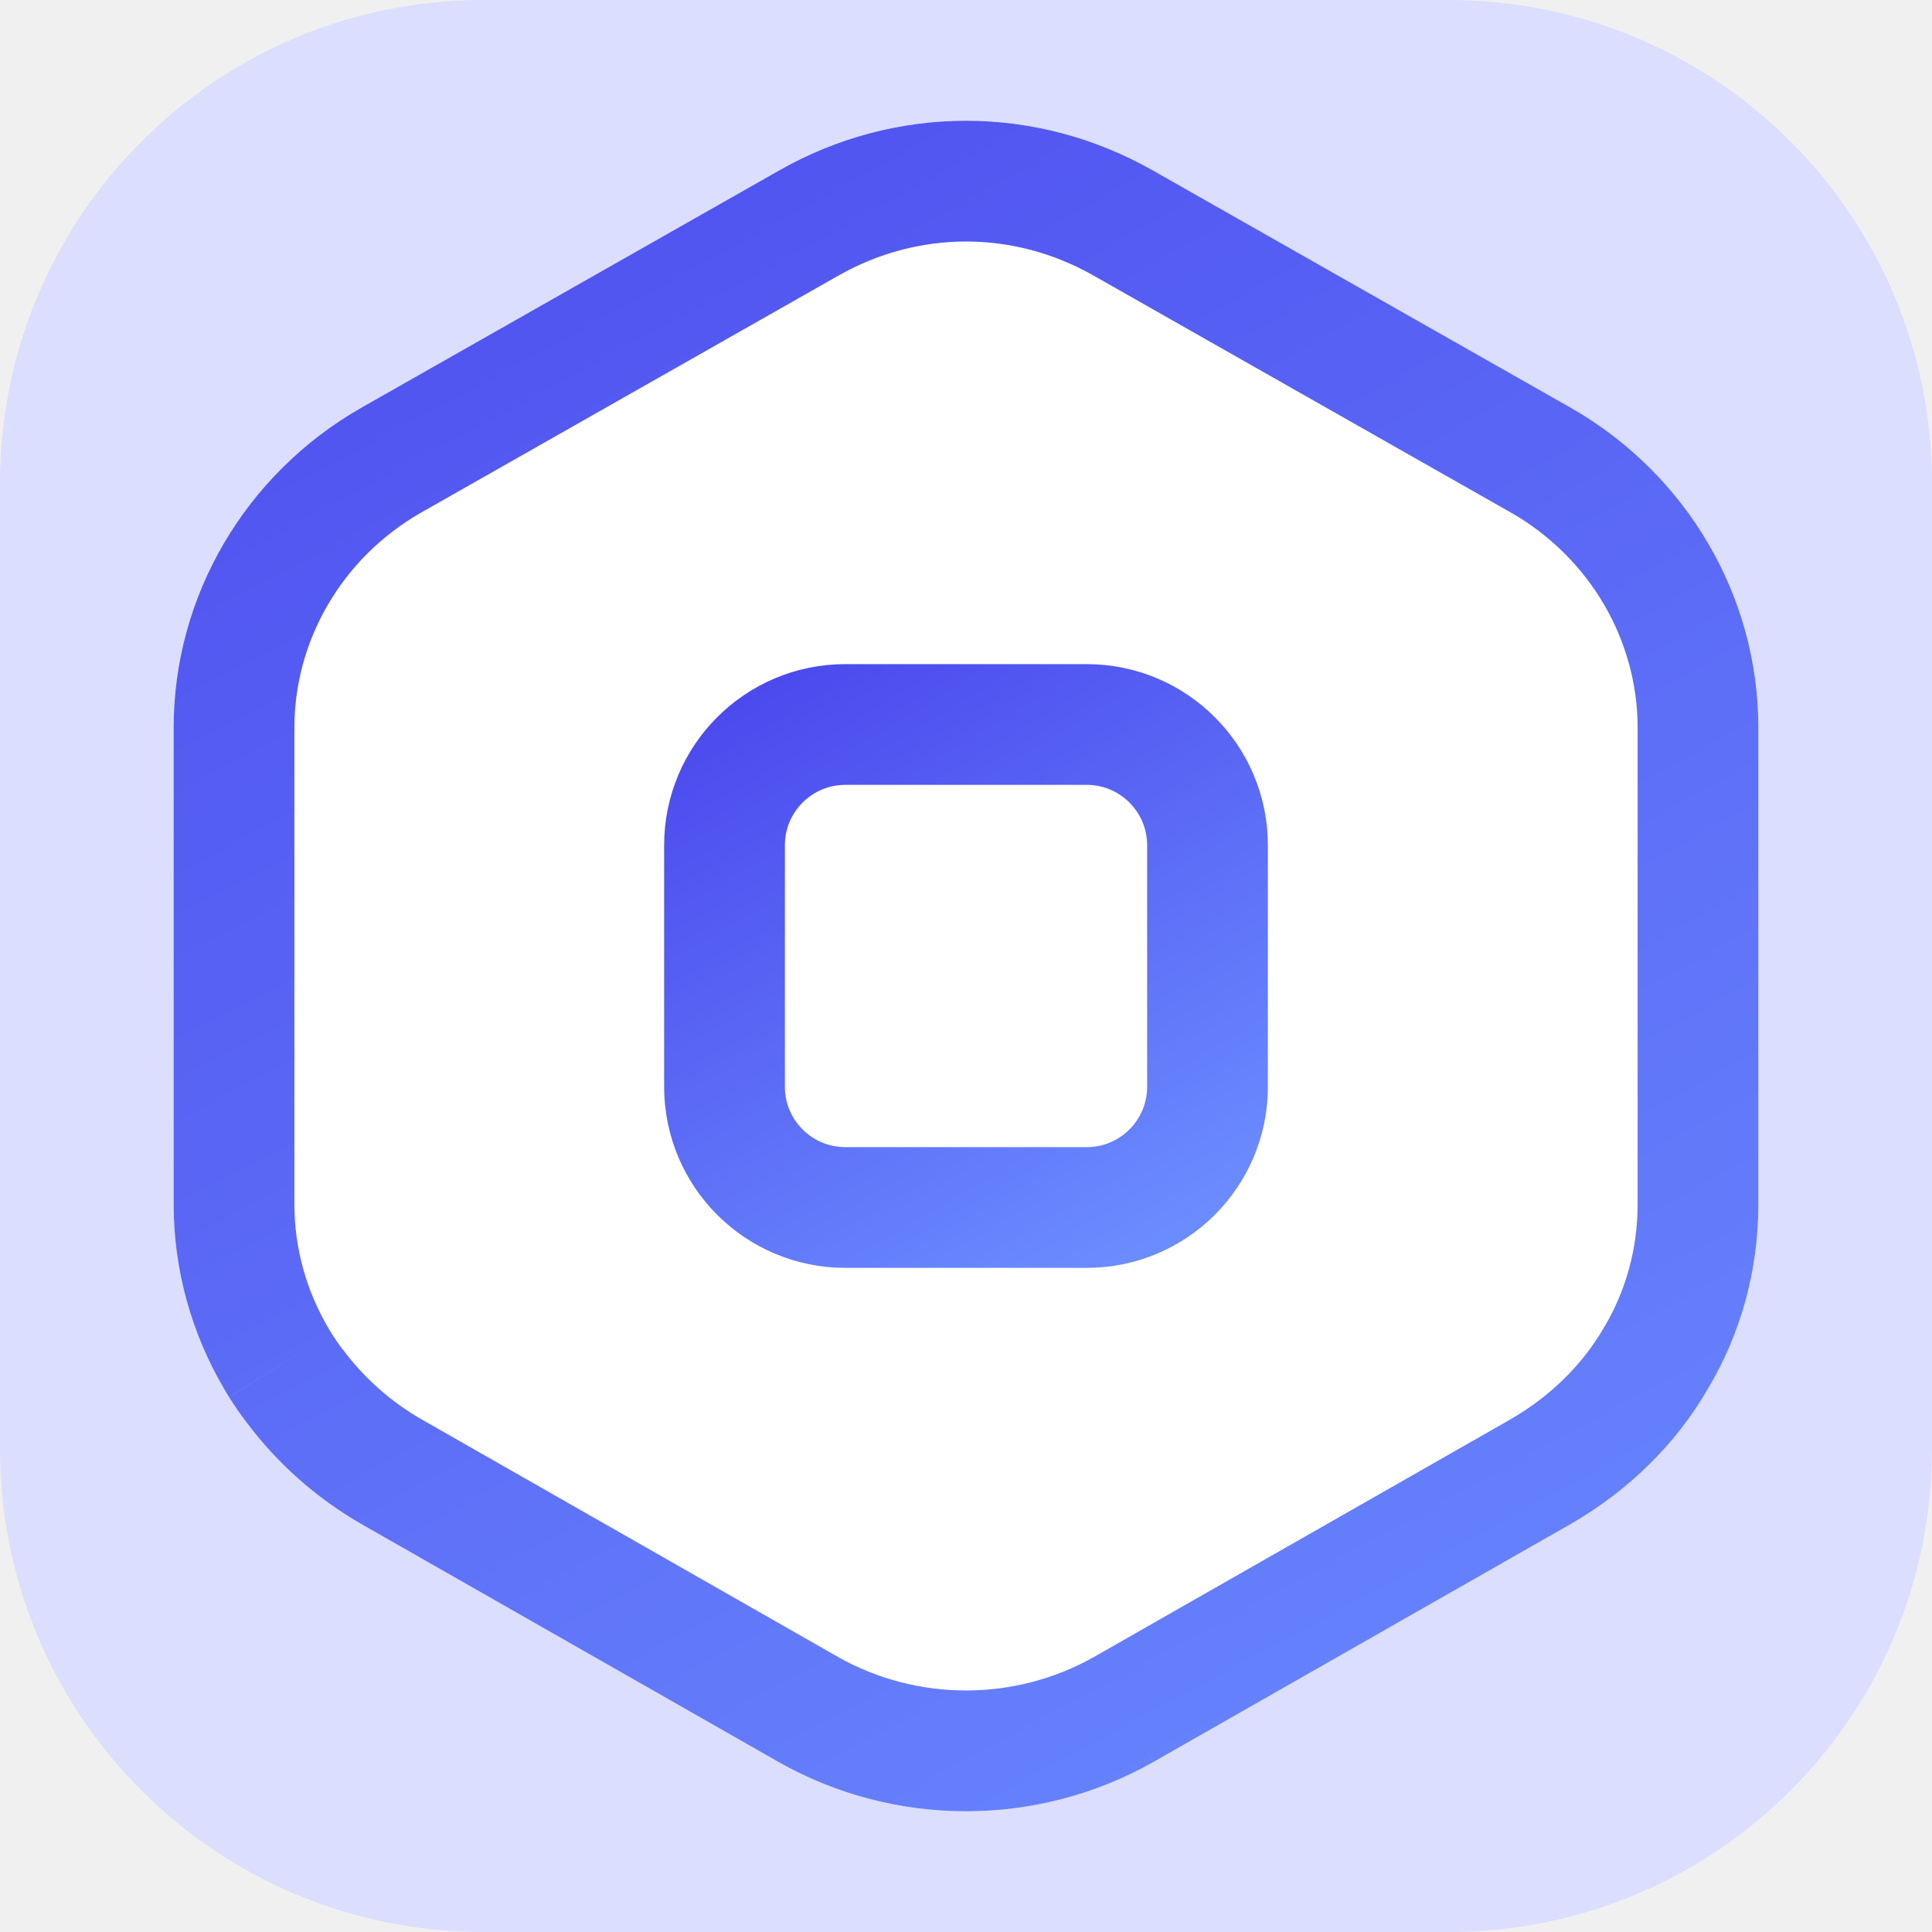
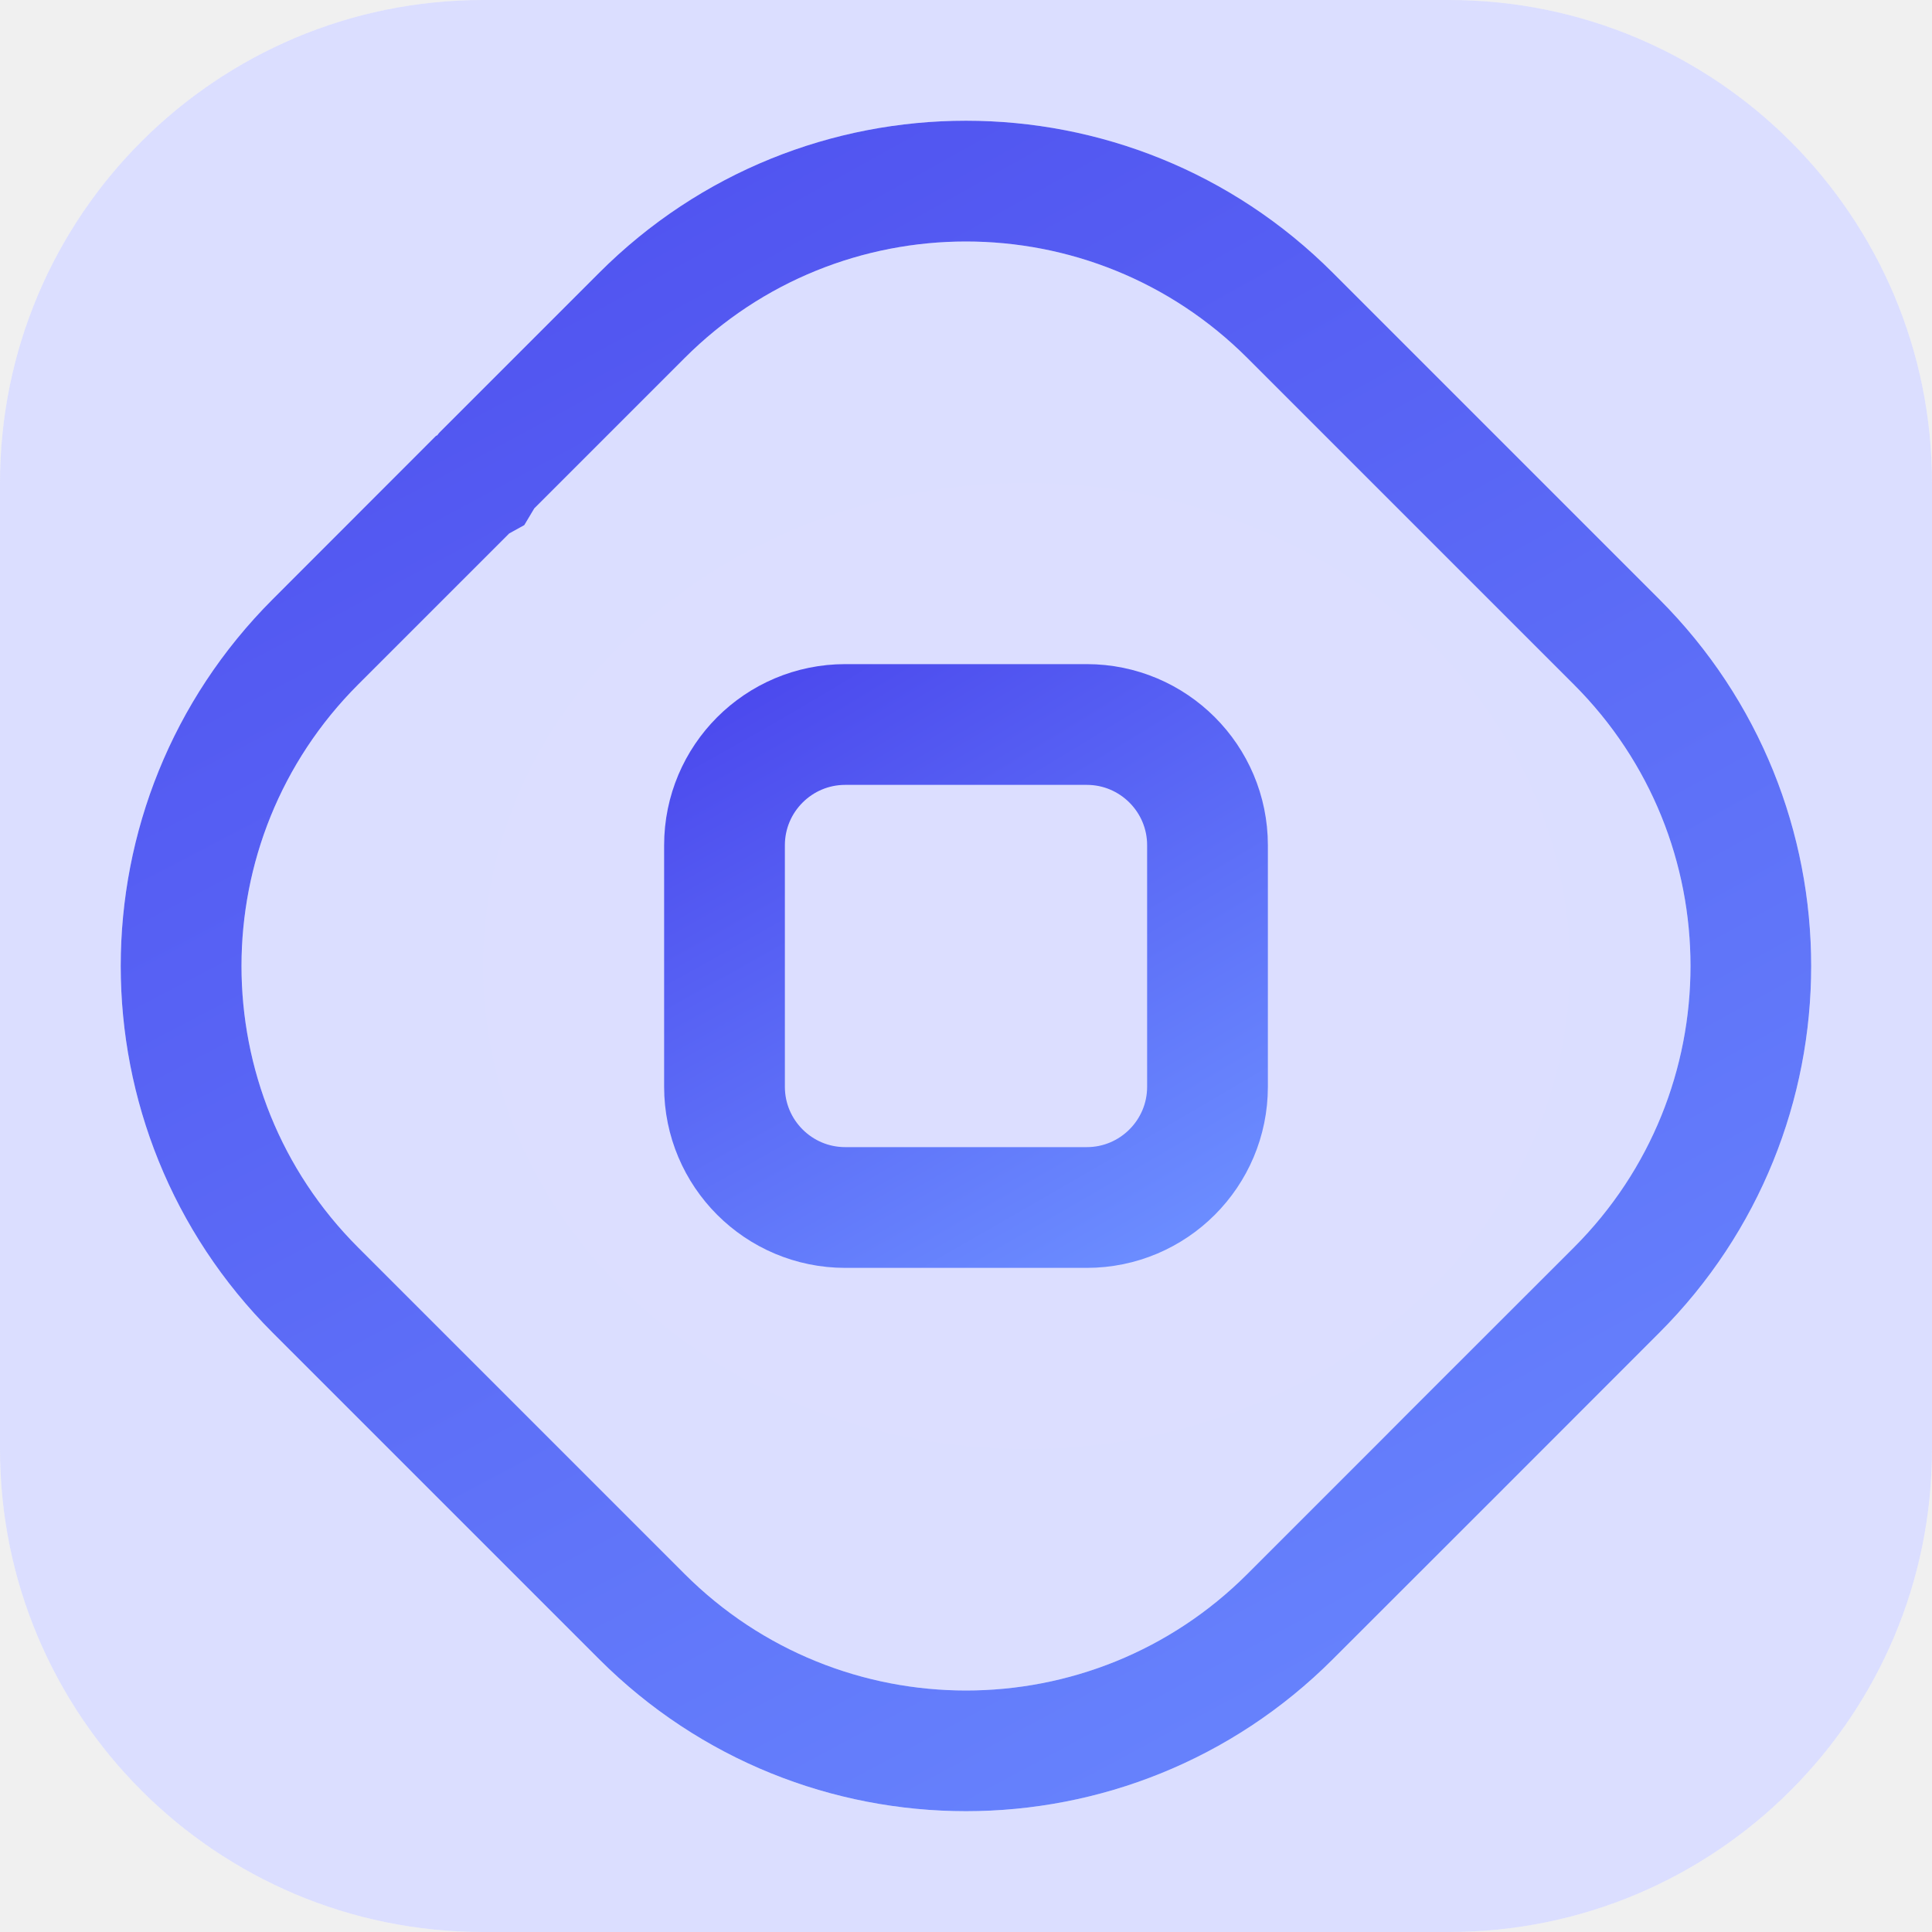
<svg xmlns="http://www.w3.org/2000/svg" width="16" height="16" viewBox="0 0 16 16" fill="none">
-   <g clip-path="url(#clip0_2177_21808)">
+   <g clip-path="url(#clip0_3409_43488)">
    <rect width="16" height="16" rx="4" fill="white" />
    <rect width="16" height="16" rx="4" fill="#4F5AFF" fill-opacity="0.2" />
-     <mask id="path-2-inside-1_2177_21808" fill="white">
-       <path fill-rule="evenodd" clip-rule="evenodd" d="M2.988 12.619C2.613 12.402 2.294 12.116 2.044 11.782C1.992 11.715 1.943 11.644 1.897 11.57C1.883 11.548 1.869 11.525 1.856 11.502L1.867 11.521L1.856 11.502C1.585 11.041 1.438 10.515 1.438 9.973V6.025C1.438 4.94 2.028 3.929 2.988 3.379L6.45 1.413C6.932 1.138 7.464 1.001 7.996 1L8 1C8.533 1 9.066 1.138 9.55 1.413L13.012 3.379C13.972 3.929 14.562 4.94 14.562 6.025V9.973C14.562 10.524 14.415 11.049 14.144 11.502L14.155 11.483L14.144 11.502C13.882 11.956 13.488 12.344 13.012 12.619L9.55 14.593C8.59 15.136 7.409 15.136 6.449 14.593L2.988 12.619Z" />
+     <mask id="path-2-inside-1_3409_43488" fill="white">
+       <path fill-rule="evenodd" clip-rule="evenodd" d="M4.279 8.707L4.279 8.707L4.277 8.705L4.274 8.702L4.983 7.997L4.279 7.293L5.891 5.681C7.056 4.517 8.944 4.517 10.109 5.681L11.679 7.252C11.696 7.268 11.713 7.285 11.729 7.302L12.42 8.009L11.721 8.708L10.109 10.319C8.944 11.484 7.056 11.484 5.891 10.319L4.986 9.415L4.986 9.415L4.285 8.714L4.279 8.707L4.279 8.707ZM5.693 8.707L6.598 9.612C7.372 10.386 8.628 10.386 9.402 9.612L11.014 8.001C11 7.987 10.986 7.973 10.972 7.959L9.402 6.388C8.628 5.614 7.372 5.614 6.598 6.388L5.693 7.293L5.386 7.601L4.986 8L5.693 8.707ZM11.682 11.682L11.682 11.682L13.034 10.331C14.322 9.043 14.322 6.956 13.034 5.669L13.034 5.669L10.331 2.966C9.043 1.678 6.956 1.678 5.669 2.966L5.669 2.966L4.425 4.21L4.342 4.349L4.217 4.418L2.966 5.669C1.678 6.957 1.678 9.044 2.966 10.331L2.966 10.331L5.669 13.034C6.957 14.322 9.044 14.322 10.331 13.034L10.331 13.034L11.425 11.94L11.425 11.94L11.682 11.682ZM12.39 12.39L11.038 13.741C9.36 15.419 6.64 15.419 4.962 13.741L2.259 11.038C0.58 9.36 0.58 6.64 2.259 4.962L3.61 3.61L3.622 3.604C3.628 3.595 3.634 3.587 3.641 3.58L4.962 2.259C6.64 0.58 9.36 0.58 11.038 2.259L13.741 4.962C15.419 6.64 15.419 9.36 13.741 11.038L12.39 12.39L12.39 12.39Z" />
    </mask>
-     <path fill-rule="evenodd" clip-rule="evenodd" d="M2.988 12.619C2.613 12.402 2.294 12.116 2.044 11.782C1.992 11.715 1.943 11.644 1.897 11.57C1.883 11.548 1.869 11.525 1.856 11.502L1.867 11.521L1.856 11.502C1.585 11.041 1.438 10.515 1.438 9.973V6.025C1.438 4.94 2.028 3.929 2.988 3.379L6.45 1.413C6.932 1.138 7.464 1.001 7.996 1L8 1C8.533 1 9.066 1.138 9.55 1.413L13.012 3.379C13.972 3.929 14.562 4.94 14.562 6.025V9.973C14.562 10.524 14.415 11.049 14.144 11.502L14.155 11.483L14.144 11.502C13.882 11.956 13.488 12.344 13.012 12.619L9.55 14.593C8.59 15.136 7.409 15.136 6.449 14.593L2.988 12.619Z" fill="white" />
-     <path d="M2.044 11.782L2.843 11.181L2.836 11.173L2.044 11.782ZM2.988 12.619L2.487 13.485L2.492 13.488L2.988 12.619ZM1.897 11.57L2.745 11.042L2.744 11.039L1.897 11.57ZM1.856 11.502L2.712 10.987L0.993 12.008L1.856 11.502ZM1.867 11.521L1.01 12.037L2.729 11.015L1.867 11.521ZM1.856 11.502L0.993 12.009L0.994 12.009L1.856 11.502ZM2.988 3.379L2.494 2.509L2.491 2.511L2.988 3.379ZM6.45 1.413L6.944 2.282L6.944 2.282L6.45 1.413ZM7.996 1L7.995 3.39746e-06L7.994 4.41074e-06L7.996 1ZM8 1V-3.57628e-07L7.999 2.98023e-07L8 1ZM9.55 1.413L9.056 2.282L9.056 2.282L9.55 1.413ZM13.012 3.379L13.509 2.511L13.506 2.509L13.012 3.379ZM14.144 11.502L13.28 11L15.002 12.015L14.144 11.502ZM14.155 11.483L15.02 11.986L13.291 10.98L14.155 11.483ZM14.144 11.502L13.28 10.999L13.279 11.001L14.144 11.502ZM13.012 12.619L13.507 13.488L13.513 13.485L13.012 12.619ZM9.55 14.593L10.042 15.464L10.046 15.462L9.55 14.593ZM6.449 14.593L5.954 15.462L5.958 15.464L6.449 14.593ZM1.244 12.383C1.574 12.822 1.994 13.2 2.487 13.485L3.488 11.753C3.232 11.605 3.014 11.409 2.843 11.181L1.244 12.383ZM1.048 12.099C1.111 12.2 1.179 12.298 1.251 12.392L2.836 11.173C2.804 11.131 2.774 11.087 2.745 11.042L1.048 12.099ZM0.993 12.008C1.011 12.04 1.03 12.071 1.049 12.101L2.744 11.039C2.735 11.025 2.727 11.011 2.718 10.997L0.993 12.008ZM2.724 11.005L2.712 10.987L0.999 12.018L1.01 12.037L2.724 11.005ZM0.994 12.009L1.005 12.028L2.729 11.015L2.718 10.996L0.994 12.009ZM0.438 9.973C0.438 10.698 0.635 11.398 0.993 12.009L2.718 10.996C2.535 10.685 2.438 10.333 2.438 9.973H0.438ZM0.438 6.025V9.973H2.438V6.025H0.438ZM2.491 2.511C1.226 3.236 0.438 4.575 0.438 6.025H2.438C2.438 5.306 2.83 4.622 3.485 4.246L2.491 2.511ZM5.956 0.543L2.494 2.509L3.482 4.248L6.944 2.282L5.956 0.543ZM7.994 4.41074e-06C7.29 0.001 6.589 0.183 5.956 0.543L6.944 2.282C7.276 2.093 7.638 2.001 7.997 2L7.994 4.41074e-06ZM7.999 2.98023e-07L7.995 3.63588e-06L7.996 2L8.001 2L7.999 2.98023e-07ZM10.044 0.543C9.409 0.182 8.706 0 8 0V2C8.36 2 8.723 2.093 9.056 2.282L10.044 0.543ZM13.506 2.509L10.044 0.543L9.056 2.282L12.518 4.248L13.506 2.509ZM15.562 6.025C15.562 4.575 14.774 3.236 13.509 2.511L12.515 4.246C13.17 4.622 13.562 5.306 13.562 6.025H15.562ZM15.562 9.973V6.025H13.562V9.973H15.562ZM15.002 12.015C15.366 11.407 15.562 10.703 15.562 9.973H13.562C13.562 10.344 13.463 10.692 13.286 10.99L15.002 12.015ZM13.291 10.98L13.28 11L15.008 12.005L15.02 11.986L13.291 10.98ZM15.008 12.006L15.019 11.987L13.291 10.98L13.28 10.999L15.008 12.006ZM13.513 13.485C14.132 13.127 14.655 12.616 15.009 12.004L13.279 11.001C13.108 11.296 12.844 11.561 12.511 11.753L13.513 13.485ZM10.046 15.462L13.507 13.488L12.517 11.75L9.055 13.725L10.046 15.462ZM5.958 15.464C7.223 16.179 8.777 16.179 10.042 15.464L9.058 13.723C8.404 14.092 7.596 14.092 6.941 13.723L5.958 15.464ZM2.492 13.488L5.954 15.462L6.945 13.725L3.483 11.75L2.492 13.488Z" fill="url(#paint0_radial_2177_21808)" mask="url(#path-2-inside-1_2177_21808)" />
-     <path d="M9 6H7C6.448 6 6 6.448 6 7V9C6 9.552 6.448 10 7 10H9C9.552 10 10 9.552 10 9V7C10 6.448 9.552 6 9 6Z" stroke="url(#paint1_radial_2177_21808)" />
+     <path fill-rule="evenodd" clip-rule="evenodd" d="M4.279 8.707L4.279 8.707L4.277 8.705L4.274 8.702L4.983 7.997L4.279 7.293L5.891 5.681C7.056 4.517 8.944 4.517 10.109 5.681L11.679 7.252C11.696 7.268 11.713 7.285 11.729 7.302L12.42 8.009L11.721 8.708L10.109 10.319C8.944 11.484 7.056 11.484 5.891 10.319L4.986 9.415L4.986 9.415L4.285 8.714L4.279 8.707L4.279 8.707ZM5.693 8.707L6.598 9.612C7.372 10.386 8.628 10.386 9.402 9.612L11.014 8.001C11 7.987 10.986 7.973 10.972 7.959L9.402 6.388C8.628 5.614 7.372 5.614 6.598 6.388L5.693 7.293L5.386 7.601L4.986 8L5.693 8.707ZM11.682 11.682L11.682 11.682L13.034 10.331C14.322 9.043 14.322 6.956 13.034 5.669L13.034 5.669L10.331 2.966C9.043 1.678 6.956 1.678 5.669 2.966L5.669 2.966L4.425 4.21L4.342 4.349L4.217 4.418L2.966 5.669C1.678 6.957 1.678 9.044 2.966 10.331L2.966 10.331L5.669 13.034C6.957 14.322 9.044 14.322 10.331 13.034L10.331 13.034L11.425 11.94L11.425 11.94L11.682 11.682ZM12.39 12.39L11.038 13.741C9.36 15.419 6.64 15.419 4.962 13.741L2.259 11.038C0.58 9.36 0.58 6.64 2.259 4.962L3.61 3.61L3.622 3.604C3.628 3.595 3.634 3.587 3.641 3.58L4.962 2.259C6.64 0.58 9.36 0.58 11.038 2.259L13.741 4.962C15.419 6.64 15.419 9.36 13.741 11.038L12.39 12.39L12.39 12.39Z" fill="white" />
+     <path d="M4.279 8.707L4.995 8.01L4.986 8L4.279 8.707ZM4.279 8.707L3.562 9.405L3.572 9.414L4.279 8.707ZM4.277 8.705L3.568 9.41L3.569 9.412L4.277 8.705ZM4.274 8.702L3.569 7.993L2.86 8.699L3.565 9.408L4.274 8.702ZM4.983 7.997L5.688 8.706L6.399 7.999L5.69 7.29L4.983 7.997ZM4.279 7.293L3.572 6.586L2.865 7.293L3.572 8L4.279 7.293ZM5.891 5.681L6.598 6.388H6.598L5.891 5.681ZM10.109 5.681L10.816 4.974V4.974L10.109 5.681ZM11.679 7.252L10.972 7.959L11.679 7.252ZM11.729 7.302L11.014 8.001L11.014 8.001L11.729 7.302ZM12.42 8.009L13.127 8.716L13.826 8.017L13.135 7.31L12.42 8.009ZM11.721 8.708L11.014 8.001V8.001L11.721 8.708ZM10.109 10.319L9.402 9.612H9.402L10.109 10.319ZM5.891 10.319L6.598 9.612H6.598L5.891 10.319ZM4.986 9.415L5.693 8.707L4.986 8L4.279 8.707L4.986 9.415ZM4.986 9.415L4.278 10.122L4.985 10.83L5.693 10.122L4.986 9.415ZM4.285 8.714L4.993 8.007L4.992 8.007L4.285 8.714ZM5.693 8.707L6.4 8L6.4 8L5.693 8.707ZM6.598 9.612L5.891 10.319L5.891 10.319L6.598 9.612ZM9.402 9.612L8.695 8.905H8.695L9.402 9.612ZM11.014 8.001L11.721 8.708L12.42 8.009L11.729 7.302L11.014 8.001ZM10.972 7.959L10.265 8.666L10.972 7.959ZM9.402 6.388L10.109 5.681L9.402 6.388ZM6.598 6.388L7.305 7.096L7.305 7.096L6.598 6.388ZM5.693 7.293L4.986 6.586L4.986 6.586L5.693 7.293ZM5.386 7.601L6.093 8.308L6.093 8.308L5.386 7.601ZM4.986 8L4.279 7.293L3.572 8L4.279 8.707L4.986 8ZM11.682 11.682L10.975 10.975L10.719 11.231L10.687 11.592L11.682 11.682ZM11.682 11.682L12.39 12.39L12.646 12.134L12.678 11.773L11.682 11.682ZM13.034 10.331L13.741 11.038L13.034 10.331ZM13.034 5.669L12.325 6.374L12.328 6.377L13.034 5.669ZM13.034 5.669L13.744 4.965L13.741 4.962L13.034 5.669ZM10.331 2.966L9.624 3.673V3.673L10.331 2.966ZM5.669 2.966L4.962 2.259L4.961 2.259L5.669 2.966ZM5.669 2.966L6.376 3.673L6.377 3.672L5.669 2.966ZM4.425 4.21L3.718 3.503L3.63 3.591L3.567 3.697L4.425 4.21ZM4.342 4.349L4.824 5.226L5.062 5.095L5.201 4.862L4.342 4.349ZM4.217 4.418L3.735 3.542L3.61 3.61L3.51 3.711L4.217 4.418ZM2.966 5.669L2.259 4.962H2.259L2.966 5.669ZM2.966 10.331L3.674 9.624L3.673 9.623L2.966 10.331ZM2.966 10.331L2.258 11.037L2.259 11.038L2.966 10.331ZM5.669 13.034L4.962 13.741L5.669 13.034ZM10.331 13.034L11.038 13.741L11.04 13.739L10.331 13.034ZM10.331 13.034L9.624 12.327L9.621 12.329L10.331 13.034ZM11.425 11.94L12.132 12.647L12.39 12.39L12.421 12.027L11.425 11.94ZM11.425 11.94L10.718 11.233L10.46 11.491L10.429 11.853L11.425 11.94ZM11.038 13.741L10.331 13.034L10.331 13.034L11.038 13.741ZM12.39 12.39L13.097 13.097L13.354 12.839L13.386 12.476L12.39 12.39ZM4.962 13.741L5.669 13.034L4.962 13.741ZM2.259 11.038L2.966 10.331L2.966 10.331L2.259 11.038ZM2.259 4.962L2.966 5.669H2.966L2.259 4.962ZM3.61 3.61L3.129 2.734L3.004 2.803L2.903 2.903L3.61 3.61ZM3.622 3.604L4.104 4.48L4.342 4.349L4.481 4.116L3.622 3.604ZM3.641 3.58L4.348 4.287L3.641 3.58ZM4.962 2.259L5.669 2.966L5.669 2.966L4.962 2.259ZM11.038 2.259L10.331 2.966L11.038 2.259ZM13.741 4.962L13.034 5.669L13.034 5.669L13.741 4.962ZM13.741 11.038L14.448 11.745L13.741 11.038ZM12.39 12.39L11.682 11.682L11.425 11.94L11.393 12.303L12.39 12.39ZM3.562 9.404L3.562 9.405L4.996 8.01L4.995 8.01L3.562 9.404ZM3.569 9.412L3.571 9.414L4.986 8L4.984 7.998L3.569 9.412ZM3.565 9.408L3.568 9.41L4.986 8L4.983 7.997L3.565 9.408ZM4.278 7.288L3.569 7.993L4.979 9.411L5.688 8.706L4.278 7.288ZM3.572 8L4.276 8.704L5.69 7.29L4.986 6.586L3.572 8ZM5.184 4.974L3.572 6.586L4.986 8L6.598 6.388L5.184 4.974ZM10.816 4.974C9.261 3.419 6.739 3.419 5.184 4.974L6.598 6.388C7.372 5.614 8.628 5.614 9.402 6.388L10.816 4.974ZM12.386 6.544L10.816 4.974L9.402 6.388L10.972 7.959L12.386 6.544ZM12.444 6.603C12.425 6.583 12.406 6.564 12.386 6.544L10.972 7.959C10.986 7.973 11 7.987 11.014 8.001L12.444 6.603ZM13.135 7.31L12.444 6.603L11.014 8.001L11.704 8.708L13.135 7.31ZM12.428 9.415L13.127 8.716L11.713 7.302L11.014 8.001L12.428 9.415ZM10.816 11.027L12.428 9.415L11.014 8.001L9.402 9.612L10.816 11.027ZM5.184 11.027C6.739 12.582 9.261 12.582 10.816 11.027L9.402 9.612C8.628 10.386 7.372 10.386 6.598 9.612L5.184 11.027ZM4.279 10.122L5.184 11.027L6.598 9.612L5.693 8.707L4.279 10.122ZM5.693 10.122L5.693 10.122L4.279 8.707L4.279 8.708L5.693 10.122ZM3.578 9.421L4.278 10.122L5.693 8.708L4.993 8.007L3.578 9.421ZM3.572 9.415L3.578 9.421L4.992 8.007L4.986 8L3.572 9.415ZM3.572 9.414L3.572 9.415L4.986 8L4.986 8L3.572 9.414ZM4.986 9.415L5.891 10.319L7.305 8.905L6.4 8L4.986 9.415ZM5.891 10.319C7.056 11.484 8.944 11.484 10.109 10.319L8.695 8.905C8.311 9.289 7.689 9.289 7.305 8.905L5.891 10.319ZM10.109 10.319L11.721 8.708L10.307 7.293L8.695 8.905L10.109 10.319ZM11.729 7.302C11.713 7.285 11.696 7.268 11.679 7.252L10.265 8.666C10.276 8.677 10.287 8.688 10.298 8.699L11.729 7.302ZM11.679 7.252L10.109 5.681L8.695 7.096L10.265 8.666L11.679 7.252ZM10.109 5.681C8.944 4.517 7.056 4.517 5.891 5.681L7.305 7.096C7.689 6.712 8.311 6.712 8.695 7.096L10.109 5.681ZM5.891 5.681L4.986 6.586L6.4 8L7.305 7.096L5.891 5.681ZM4.986 6.586L4.679 6.894L6.093 8.308L6.4 8L4.986 6.586ZM4.679 6.894L4.279 7.293L5.693 8.707L6.093 8.308L4.679 6.894ZM6.4 8L5.693 7.293L4.279 8.707L4.986 9.415L6.4 8ZM10.687 11.592L10.687 11.592L12.678 11.773L12.678 11.773L10.687 11.592ZM12.327 9.624L10.975 10.975L12.39 12.39L13.741 11.038L12.327 9.624ZM12.328 6.377C13.224 7.273 13.224 8.726 12.327 9.624L13.741 11.038C15.419 9.36 15.419 6.64 13.741 4.962L12.328 6.377ZM12.325 6.374L12.325 6.374L13.744 4.965L13.744 4.965L12.325 6.374ZM9.624 3.673L12.327 6.376L13.741 4.962L11.038 2.259L9.624 3.673ZM6.377 3.673C7.273 2.776 8.726 2.776 9.624 3.673L11.038 2.259C9.36 0.58 6.64 0.58 4.962 2.259L6.377 3.673ZM6.377 3.672L6.377 3.672L4.961 2.259L4.961 2.259L6.377 3.672ZM5.132 4.917L6.376 3.673L4.962 2.259L3.718 3.503L5.132 4.917ZM5.201 4.862L5.284 4.722L3.567 3.697L3.483 3.837L5.201 4.862ZM4.699 5.294L4.824 5.226L3.86 3.473L3.735 3.542L4.699 5.294ZM3.673 6.376L4.924 5.125L3.51 3.711L2.259 4.962L3.673 6.376ZM3.673 9.623C2.776 8.727 2.776 7.274 3.673 6.376L2.259 4.962C0.58 6.64 0.58 9.36 2.259 11.038L3.673 9.623ZM3.674 9.624L3.674 9.624L2.258 11.037L2.258 11.037L3.674 9.624ZM6.376 12.327L3.673 9.624L2.259 11.038L4.962 13.741L6.376 12.327ZM9.623 12.328C8.727 13.224 7.274 13.224 6.376 12.327L4.962 13.741C6.64 15.42 9.36 15.419 11.038 13.741L9.623 12.328ZM9.621 12.329L9.621 12.33L11.04 13.739L11.04 13.739L9.621 12.329ZM10.718 11.233L9.624 12.327L11.038 13.741L12.132 12.647L10.718 11.233ZM10.429 11.853L10.429 11.853L12.421 12.027L12.421 12.027L10.429 11.853ZM10.975 10.975L10.718 11.233L12.132 12.647L12.39 12.39L10.975 10.975ZM11.745 14.448L13.097 13.097L11.682 11.682L10.331 13.034L11.745 14.448ZM4.255 14.448C6.324 16.517 9.677 16.517 11.745 14.448L10.331 13.034C9.044 14.322 6.957 14.322 5.669 13.034L4.255 14.448ZM1.552 11.745L4.255 14.448L5.669 13.034L2.966 10.331L1.552 11.745ZM1.552 4.255C-0.517 6.324 -0.517 9.677 1.552 11.745L2.966 10.331C1.678 9.044 1.678 6.957 2.966 5.669L1.552 4.255ZM2.903 2.903L1.552 4.255L2.966 5.669L4.318 4.318L2.903 2.903ZM3.141 2.728L3.129 2.734L4.092 4.487L4.104 4.48L3.141 2.728ZM2.934 2.873C2.868 2.939 2.81 3.013 2.763 3.092L4.481 4.116C4.445 4.177 4.4 4.235 4.348 4.287L2.934 2.873ZM4.255 1.552L2.934 2.873L4.348 4.287L5.669 2.966L4.255 1.552ZM11.745 1.552C9.676 -0.517 6.323 -0.517 4.255 1.552L5.669 2.966C6.956 1.678 9.043 1.678 10.331 2.966L11.745 1.552ZM14.448 4.255L11.745 1.552L10.331 2.966L13.034 5.669L14.448 4.255ZM14.448 11.745C16.517 9.676 16.517 6.323 14.448 4.255L13.034 5.669C14.322 6.956 14.322 9.043 13.034 10.331L14.448 11.745ZM13.097 13.097L14.448 11.745L13.034 10.331L11.682 11.682L13.097 13.097ZM13.386 12.476L13.386 12.476L11.393 12.303L11.393 12.303L13.386 12.476Z" fill="url(#paint0_radial_3409_43488)" mask="url(#path-2-inside-1_3409_43488)" />
+     <ellipse cx="8.5" cy="8" rx="4.5" ry="4" fill="#DCDEFF" />
+     <path d="M9 6H7C6.448 6 6 6.448 6 7V9C6 9.552 6.448 10 7 10H9C9.552 10 10 9.552 10 9V7C10 6.448 9.552 6 9 6Z" stroke="url(#paint1_radial_3409_43488)" />
  </g>
  <defs>
-     <radialGradient id="paint0_radial_2177_21808" cx="0" cy="0" r="1" gradientUnits="userSpaceOnUse" gradientTransform="translate(1.33423 -1.45926) rotate(61.6893) scale(27.8928 184.095)">
+     <radialGradient id="paint0_radial_3409_43488" cx="0" cy="0" r="1" gradientUnits="userSpaceOnUse" gradientTransform="translate(0.889841 -1.45927) rotate(60.1184) scale(28.3217 193.395)">
      <stop stop-color="#4944EC" />
      <stop offset="0.761" stop-color="#6B8CFF" />
    </radialGradient>
-     <radialGradient id="paint1_radial_2177_21808" cx="0" cy="0" r="1" gradientUnits="userSpaceOnUse" gradientTransform="translate(5.96853 5.29735) rotate(60.1184) scale(8.09192 55.2557)">
+     <radialGradient id="paint1_radial_3409_43488" cx="0" cy="0" r="1" gradientUnits="userSpaceOnUse" gradientTransform="translate(5.96853 5.29735) rotate(60.1184) scale(8.09192 55.2557)">
      <stop stop-color="#4944EC" />
      <stop offset="0.761" stop-color="#6B8CFF" />
    </radialGradient>
-     <clipPath id="clip0_2177_21808">
+     <clipPath id="clip0_3409_43488">
      <rect width="16" height="16" fill="white" />
    </clipPath>
  </defs>
</svg>
